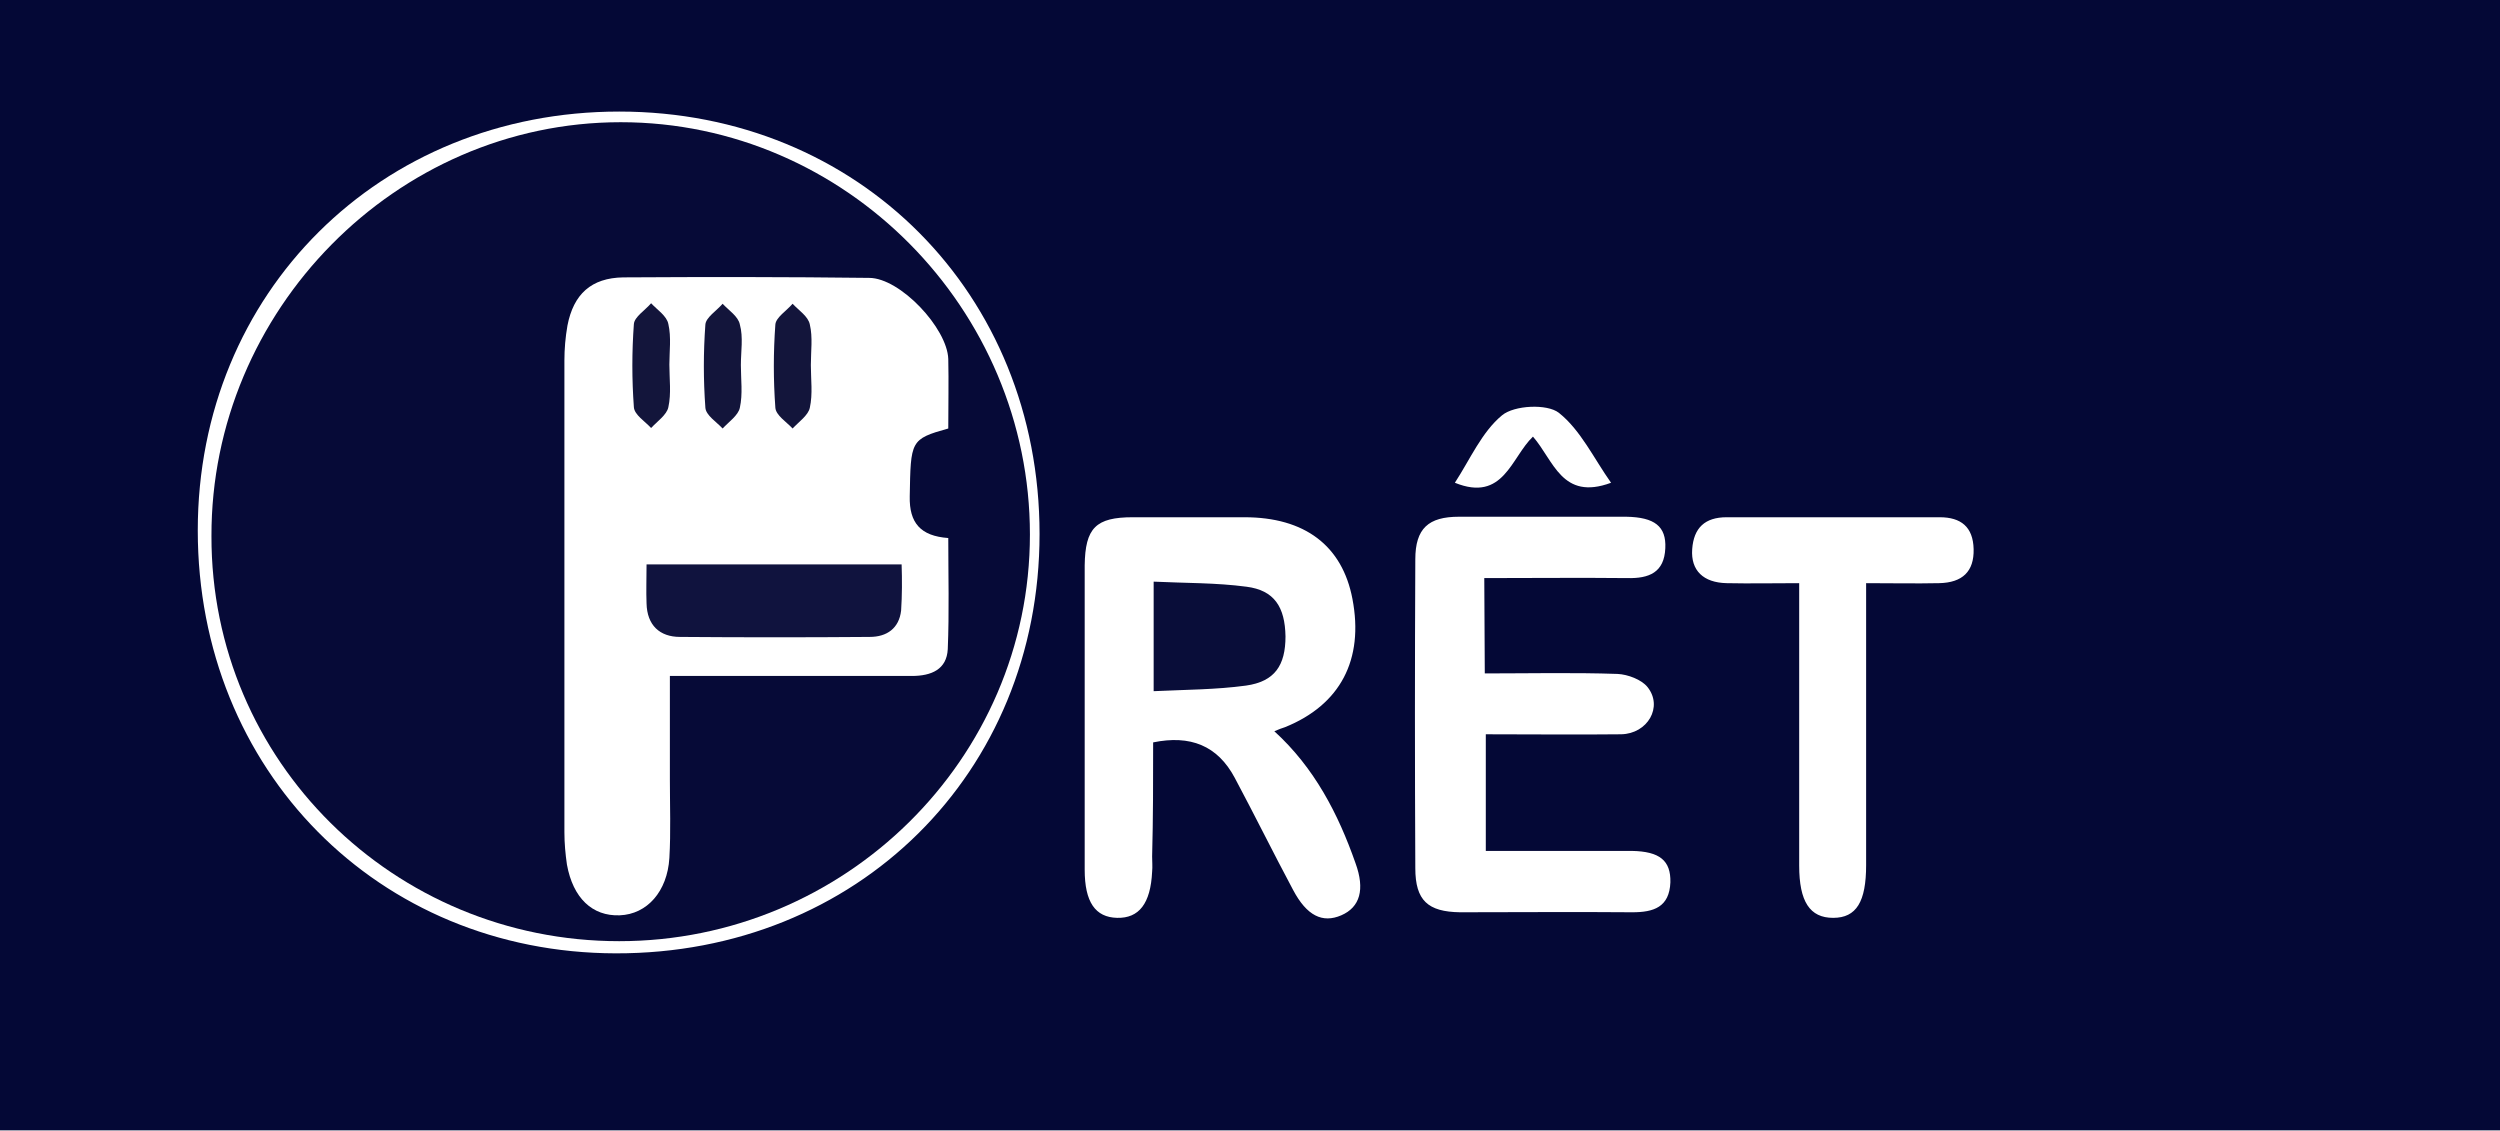
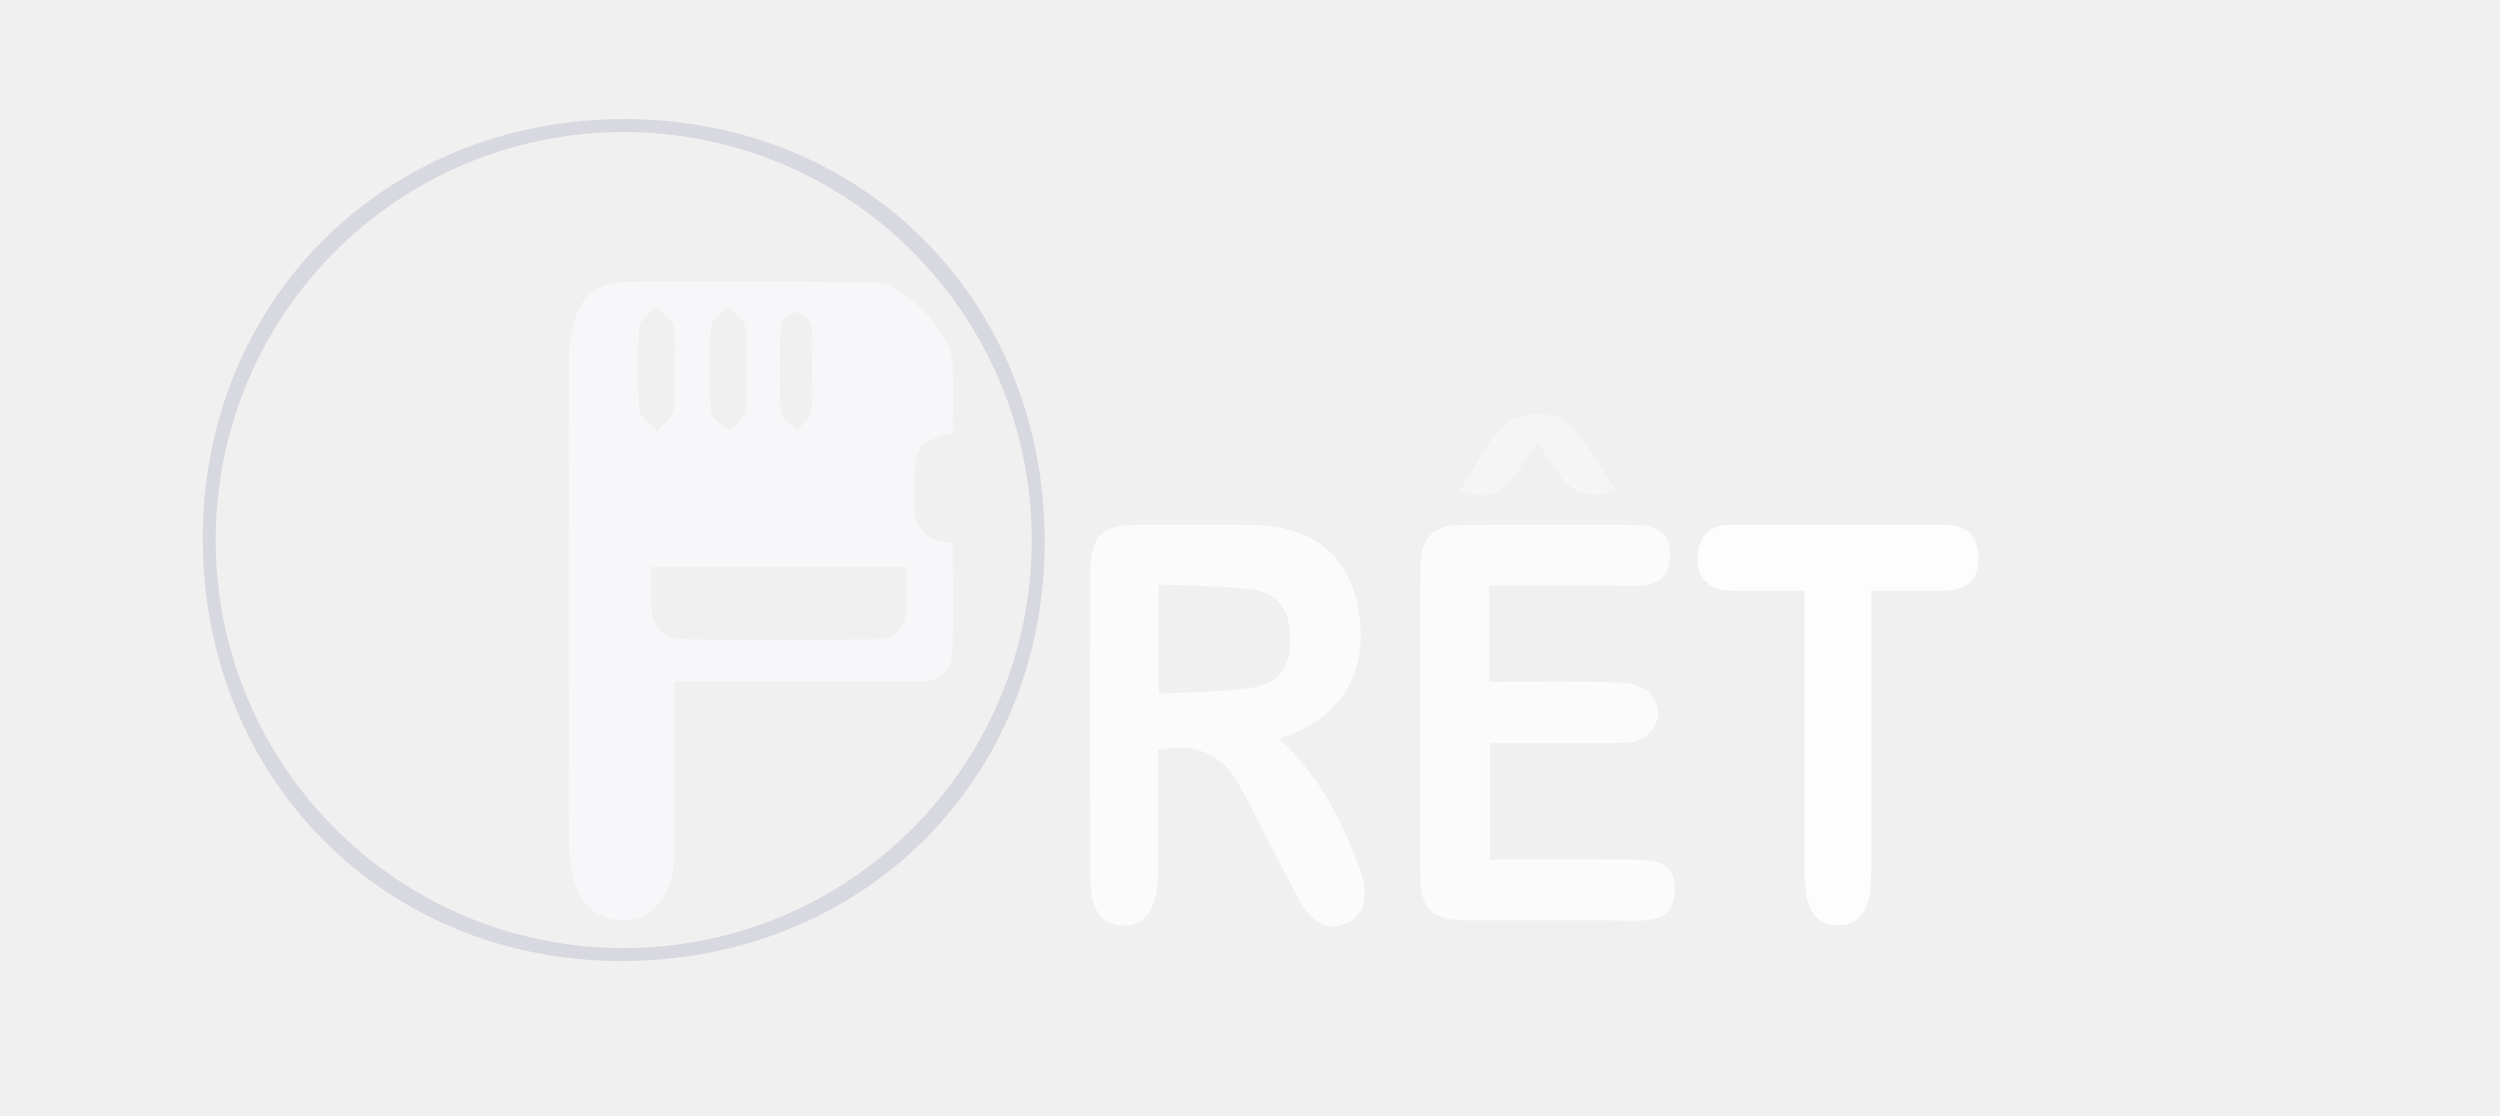
- <svg xmlns="http://www.w3.org/2000/svg" version="1.1" id="Calque_1" x="0px" y="0px" viewBox="0 0 493 222.9" style="enable-background:new 0 0 493 222.9;" xml:space="preserve">
-   <style type="text/css">
- 	.st0{fill:#FFFFFF;}
- 	.st1{fill:#040836;}
- 	.st2{fill:#090D39;}
- 	.st3{fill:#060A37;}
- 	.st4{fill:#13153B;}
- 	.st5{fill:#10133E;}
- </style>
-   <g id="Calque_3">
-     <rect x="3" y="4" class="st0" width="487" height="216" />
-   </g>
-   <g id="Calque_1_1_">
-     <g>
-       <path class="st1" d="M493,0v222.9H0V0H493z M227.4,146.4c7.3-1.5,12.7,0.6,16.1,7c3.9,7.3,7.6,14.8,11.5,22.1    c2.7,5.1,5.8,6.6,9.5,5s4.7-5.1,2.8-10.3c-3.4-9.7-8.1-18.8-16-26c0.9-0.4,1.5-0.6,2.1-0.8c10.9-4.4,15.6-13.3,13.3-25.3    c-2-10.5-9.4-16.1-21.3-16.1c-7.3,0-14.7,0-22,0s-9.4,2.1-9.5,9.5c0,20,0,40,0,60c0,6.4,2.1,9.4,6.4,9.5s6.6-2.8,6.9-9.1    c0.1-1,0-2,0-3C227.4,161.4,227.4,153.9,227.4,146.4z M292.7,114c9.6,0,18.9-0.1,28.2,0c4.3,0.1,7.3-1.1,7.5-5.9    c0.2-4.3-2.1-6.1-7.7-6.2c-11,0-22,0-33,0c-6,0-8.6,2.3-8.6,8.4c-0.1,20.3-0.1,40.6,0,60.9c0,6.4,2.5,8.6,8.8,8.7    c11.3,0,22.6-0.1,34,0c4.2,0,7.3-1,7.5-5.9c0.1-4.3-2.1-6.1-7.6-6.2c-9.6,0-19.2,0-28.8,0v-23c9.1,0,17.9,0.1,26.7,0    c5.2-0.1,8.3-5.4,5.2-9.3c-1.2-1.5-3.9-2.5-5.9-2.6c-8.7-0.3-17.5-0.1-26.2-0.1L292.7,114L292.7,114z M122.1,22    C75,22,39,57.7,39,104.6c0,47.3,35.6,83.3,82.4,83.4c47.6,0.1,83.6-35.5,83.6-82.7C205,57.9,169.3,22,122.1,22L122.1,22z M368,115    c5.1,0,9.8,0.1,14.4,0s6.9-2.3,6.8-6.7s-2.5-6.3-6.7-6.3c-14,0-28,0-42,0c-4.3,0-6.5,2.1-6.8,6.3s2.2,6.6,6.8,6.7s9.2,0,14.3,0    c0,2,0,3.7,0,5.3c0,16.8,0,33.6,0,50.4c0,7.1,2.1,10.3,6.7,10.3s6.5-3.2,6.5-10.4C368,152.3,368,134,368,115z M317.7,95.2    c-3.4-4.8-6-10.4-10.3-13.8c-2.3-1.8-8.8-1.5-11.2,0.5c-4,3.3-6.3,8.7-9.3,13.3c9.6,3.9,11.1-5,15.4-9.1    C306.4,90.8,308,98.8,317.7,95.2z" />
-       <path class="st2" d="M227.5,136.3v-21.6c6.2,0.3,12.3,0.2,18.3,1c5.5,0.7,7.6,4,7.7,9.8c0,5.7-2.1,8.9-7.8,9.7    C239.8,136,233.9,136,227.5,136.3z" />
-     </g>
-     <path class="st3" d="M122.4,24.1c44.4,0,80.7,36.9,80.7,81.3s-36.6,80.2-81,80.2s-80.5-35.5-80.4-79.9   C41.6,61.3,78,24.1,122.4,24.1C122.5,24.1,122.3,24.1,122.4,24.1z" />
-   </g>
-   <g id="Calque_2">
-     <path class="st0" d="M187,84.5c0-4.7,0.1-9.2,0-13.7c-0.2-6.1-9.5-16-15.6-16c-16.2-0.2-32.3-0.2-48.5-0.1c-6.3,0.1-9.8,3.3-11,9.5   c-0.4,2.3-0.6,4.6-0.6,6.9c0,31,0,62,0,93c0,2.2,0.2,4.3,0.5,6.4c1.2,6.6,5,10.2,10.4,10s9.4-4.7,9.8-11.3   c0.3-5.1,0.1-10.3,0.1-15.5c0-6.8,0-13.5,0-20.4h6.2c13.8,0,27.6,0,41.5,0c3.9,0,6.9-1.3,7.1-5.3c0.3-7.3,0.1-14.5,0.1-21.9   c-5.5-0.4-7.7-3-7.6-8.2C179.6,86.9,179.5,86.6,187,84.5L187,84.5z" />
-     <path class="st4" d="M132,71.9c0,2.8,0.4,5.7-0.2,8.4c-0.3,1.5-2.2,2.8-3.4,4.1c-1.2-1.3-3.3-2.6-3.4-4.1c-0.4-5.5-0.4-10.9,0-16.4   c0.1-1.4,2.2-2.7,3.4-4.1c1.2,1.3,3.1,2.5,3.4,4.1C132.4,66.5,132,69.3,132,71.9z" />
-     <path class="st4" d="M146.1,72c0,2.8,0.4,5.7-0.2,8.4c-0.3,1.5-2.2,2.8-3.4,4.1c-1.2-1.3-3.3-2.6-3.4-4.1c-0.4-5.5-0.4-10.9,0-16.4   c0.1-1.4,2.2-2.7,3.4-4.1c1.2,1.3,3.1,2.5,3.4,4.1C146.6,66.5,146.1,69.3,146.1,72z" />
-     <path class="st4" d="M159.9,72c0,2.8,0.4,5.7-0.2,8.4c-0.3,1.5-2.2,2.8-3.4,4.1c-1.2-1.3-3.3-2.6-3.4-4.1c-0.4-5.5-0.4-10.9,0-16.4   c0.1-1.4,2.2-2.7,3.4-4.1c1.2,1.3,3.1,2.5,3.4,4.1C160.3,66.5,159.9,69.3,159.9,72z" />
-     <path class="st5" d="M127.5,111.3h50.3c0.1,3,0.1,6.1-0.1,9.1c-0.4,3.5-2.8,5.2-6.2,5.2c-12.5,0.1-24.9,0.1-37.4,0   c-4,0-6.5-2.3-6.6-6.6C127.4,116.6,127.5,114.1,127.5,111.3z" />
+ <svg xmlns="http://www.w3.org/2000/svg" version="1.1" id="Calque_1" x="0px" y="0px" width="493px" height="220px" viewBox="0 0 493 220" enable-background="new 0 0 493 220" xml:space="preserve">
+   <g>
+     <path fill-rule="evenodd" clip-rule="evenodd" fill="#FBFBFB" d="M228.348,147.923c0,7.523,0,14.992,0,22.461   c0,1,0.039,2.002-0.018,2.999c-0.355,6.285-2.596,9.223-6.927,9.12c-4.265-0.101-6.385-3.146-6.396-9.491   c-0.033-19.992-0.038-39.985,0.001-59.979c0.015-7.412,2.166-9.521,9.46-9.535c7.331-0.016,14.662-0.021,21.993,0.001   c11.892,0.035,19.324,5.67,21.314,16.125c2.276,11.954-2.433,20.888-13.334,25.294c-0.613,0.247-1.233,0.476-2.137,0.823   c7.887,7.233,12.542,16.265,15.955,26.004c1.85,5.274,0.777,8.758-2.829,10.341c-3.622,1.591-6.739,0.062-9.45-5.007   c-3.917-7.326-7.592-14.782-11.499-22.115C241.063,148.549,235.627,146.417,228.348,147.923z M228.51,136.827   c6.335-0.372,12.292-0.36,18.134-1.171c5.652-0.784,7.82-3.947,7.794-9.676c-0.026-5.75-2.205-9.04-7.673-9.749   c-5.961-0.774-12.035-0.674-18.255-0.963C228.51,122.662,228.51,129.236,228.51,136.827z" />
+     <path fill-rule="evenodd" clip-rule="evenodd" fill="#FBFBFB" d="M293.651,115.506c0,6.591,0,12.412,0,18.988   c8.773,0,17.504-0.158,26.221,0.117c2.043,0.064,4.751,1.047,5.919,2.561c3.036,3.932-0.053,9.231-5.239,9.301   c-8.798,0.117-17.599,0.032-26.683,0.032c0,7.696,0,15.089,0,22.989c9.575,0,19.191-0.016,28.807,0.006   c5.542,0.014,7.801,1.818,7.648,6.155c-0.171,4.842-3.23,5.929-7.462,5.888c-11.319-0.109-22.64-0.014-33.96-0.047   c-6.354-0.019-8.789-2.239-8.821-8.673c-0.104-20.309-0.107-40.618,0.013-60.927c0.036-6.11,2.544-8.367,8.597-8.391   c10.986-0.041,21.974-0.026,32.961-0.006c5.551,0.011,7.828,1.815,7.661,6.146c-0.185,4.8-3.189,5.963-7.454,5.901   C312.569,115.413,303.277,115.506,293.651,115.506z" />
+     <path fill-rule="evenodd" clip-rule="evenodd" fill="#D8D9E0" d="M123.113,23.484c47.225,0.011,82.931,35.921,82.903,83.378   c-0.028,47.105-36.052,82.71-83.627,82.652c-46.793-0.057-82.431-36.115-82.403-83.377C40.013,59.239,75.983,23.475,123.113,23.484   z M123.068,26.045c-44.482-0.04-80.487,35.902-80.527,80.388c-0.041,44.478,35.906,80.482,80.392,80.522   c44.482,0.039,80.487-35.903,80.527-80.388C203.5,62.09,167.553,26.085,123.068,26.045z" />
+     <path fill-rule="evenodd" clip-rule="evenodd" fill="#FDFDFD" d="M369.001,116.501c0,18.959,0.009,37.26-0.004,55.56   c-0.006,7.209-2.008,10.4-6.473,10.438c-4.529,0.04-6.657-3.137-6.673-10.269c-0.037-16.813-0.012-33.627-0.013-50.441   c0-1.624,0.001-3.248,0.001-5.288c-5.068,0-9.689,0.069-14.309-0.021c-4.569-0.088-7.015-2.499-6.771-6.715   c0.24-4.16,2.474-6.293,6.764-6.281c13.983,0.04,27.967,0.021,41.951,0.012c4.229-0.004,6.548,1.999,6.674,6.295   c0.128,4.359-2.081,6.599-6.756,6.689C378.764,116.571,374.133,116.501,369.001,116.501z" />
+     <path fill-rule="evenodd" clip-rule="evenodd" fill="#F5F5F6" d="M318.701,96.713c-9.695,3.532-11.275-4.362-15.403-9.12   c-4.269,4.09-5.728,12.979-15.375,9.107c3.05-4.597,5.307-10.008,9.31-13.282c2.434-1.99,8.882-2.341,11.197-0.499   C312.718,86.328,315.296,91.887,318.701,96.713z" />
+     <path fill-rule="evenodd" clip-rule="evenodd" fill="#F7F7F9" d="M187.884,85.393c-7.491,2.045-7.444,2.301-7.613,13.521   c-0.078,5.185,2.044,7.805,7.588,8.226c0,7.38,0.247,14.666-0.097,21.923c-0.192,4.047-3.239,5.321-7.085,5.299   c-13.825-0.078-27.652-0.03-41.478-0.03c-1.831,0-3.662,0-6.189,0c0,6.843,0.012,13.599-0.004,20.354   c-0.012,5.164,0.129,10.337-0.138,15.488c-0.344,6.622-4.395,11.1-9.774,11.283c-5.446,0.187-9.219-3.367-10.407-10.019   c-0.378-2.115-0.508-4.3-0.51-6.453c-0.031-30.983-0.034-61.967,0.005-92.951c0.003-2.317,0.179-4.67,0.603-6.944   c1.153-6.18,4.638-9.45,10.979-9.508c16.154-0.146,32.313-0.093,48.467,0.114c6.122,0.078,15.465,9.911,15.629,16.044   C187.98,76.228,187.884,80.722,187.884,85.393z M128.46,111.776c0,2.85-0.044,5.296,0.01,7.74c0.094,4.272,2.585,6.507,6.593,6.554   c12.454,0.146,24.912,0.073,37.368,0.021c3.415-0.014,5.845-1.702,6.229-5.181c0.336-3.044,0.07-6.154,0.07-9.134   C161.733,111.776,145.367,111.776,128.46,111.776z M147.155,72.939c0-2.812,0.397-5.707-0.154-8.407   c-0.313-1.533-2.179-2.75-3.345-4.109c-1.203,1.324-3.343,2.581-3.444,3.985c-0.405,5.597-0.412,11.256-0.01,16.852   c0.096,1.339,2.336,2.524,3.59,3.779c1.121-1.221,2.951-2.308,3.212-3.69C147.516,78.633,147.155,75.752,147.155,72.939z    M133.019,72.421c0-2.655,0.419-5.407-0.155-7.933c-0.35-1.539-2.229-2.731-3.42-4.08c-1.175,1.358-3.259,2.65-3.364,4.088   c-0.398,5.448-0.396,10.962,0.009,16.41c0.106,1.431,2.202,2.713,3.384,4.063c1.182-1.361,3.072-2.575,3.39-4.115   C133.423,78.148,133.02,75.243,133.019,72.421z M160.127,73.144c0-2.982,0.268-6.002-0.141-8.927   c-0.149-1.067-1.897-2.634-2.938-2.652c-1.047-0.018-2.994,1.562-3.043,2.52c-0.295,5.784-0.347,11.601-0.013,17.38   c0.068,1.19,2.112,2.267,3.245,3.396c0.96-1.255,2.514-2.406,2.753-3.786C160.436,78.501,160.118,75.795,160.127,73.144z" />
  </g>
</svg>
